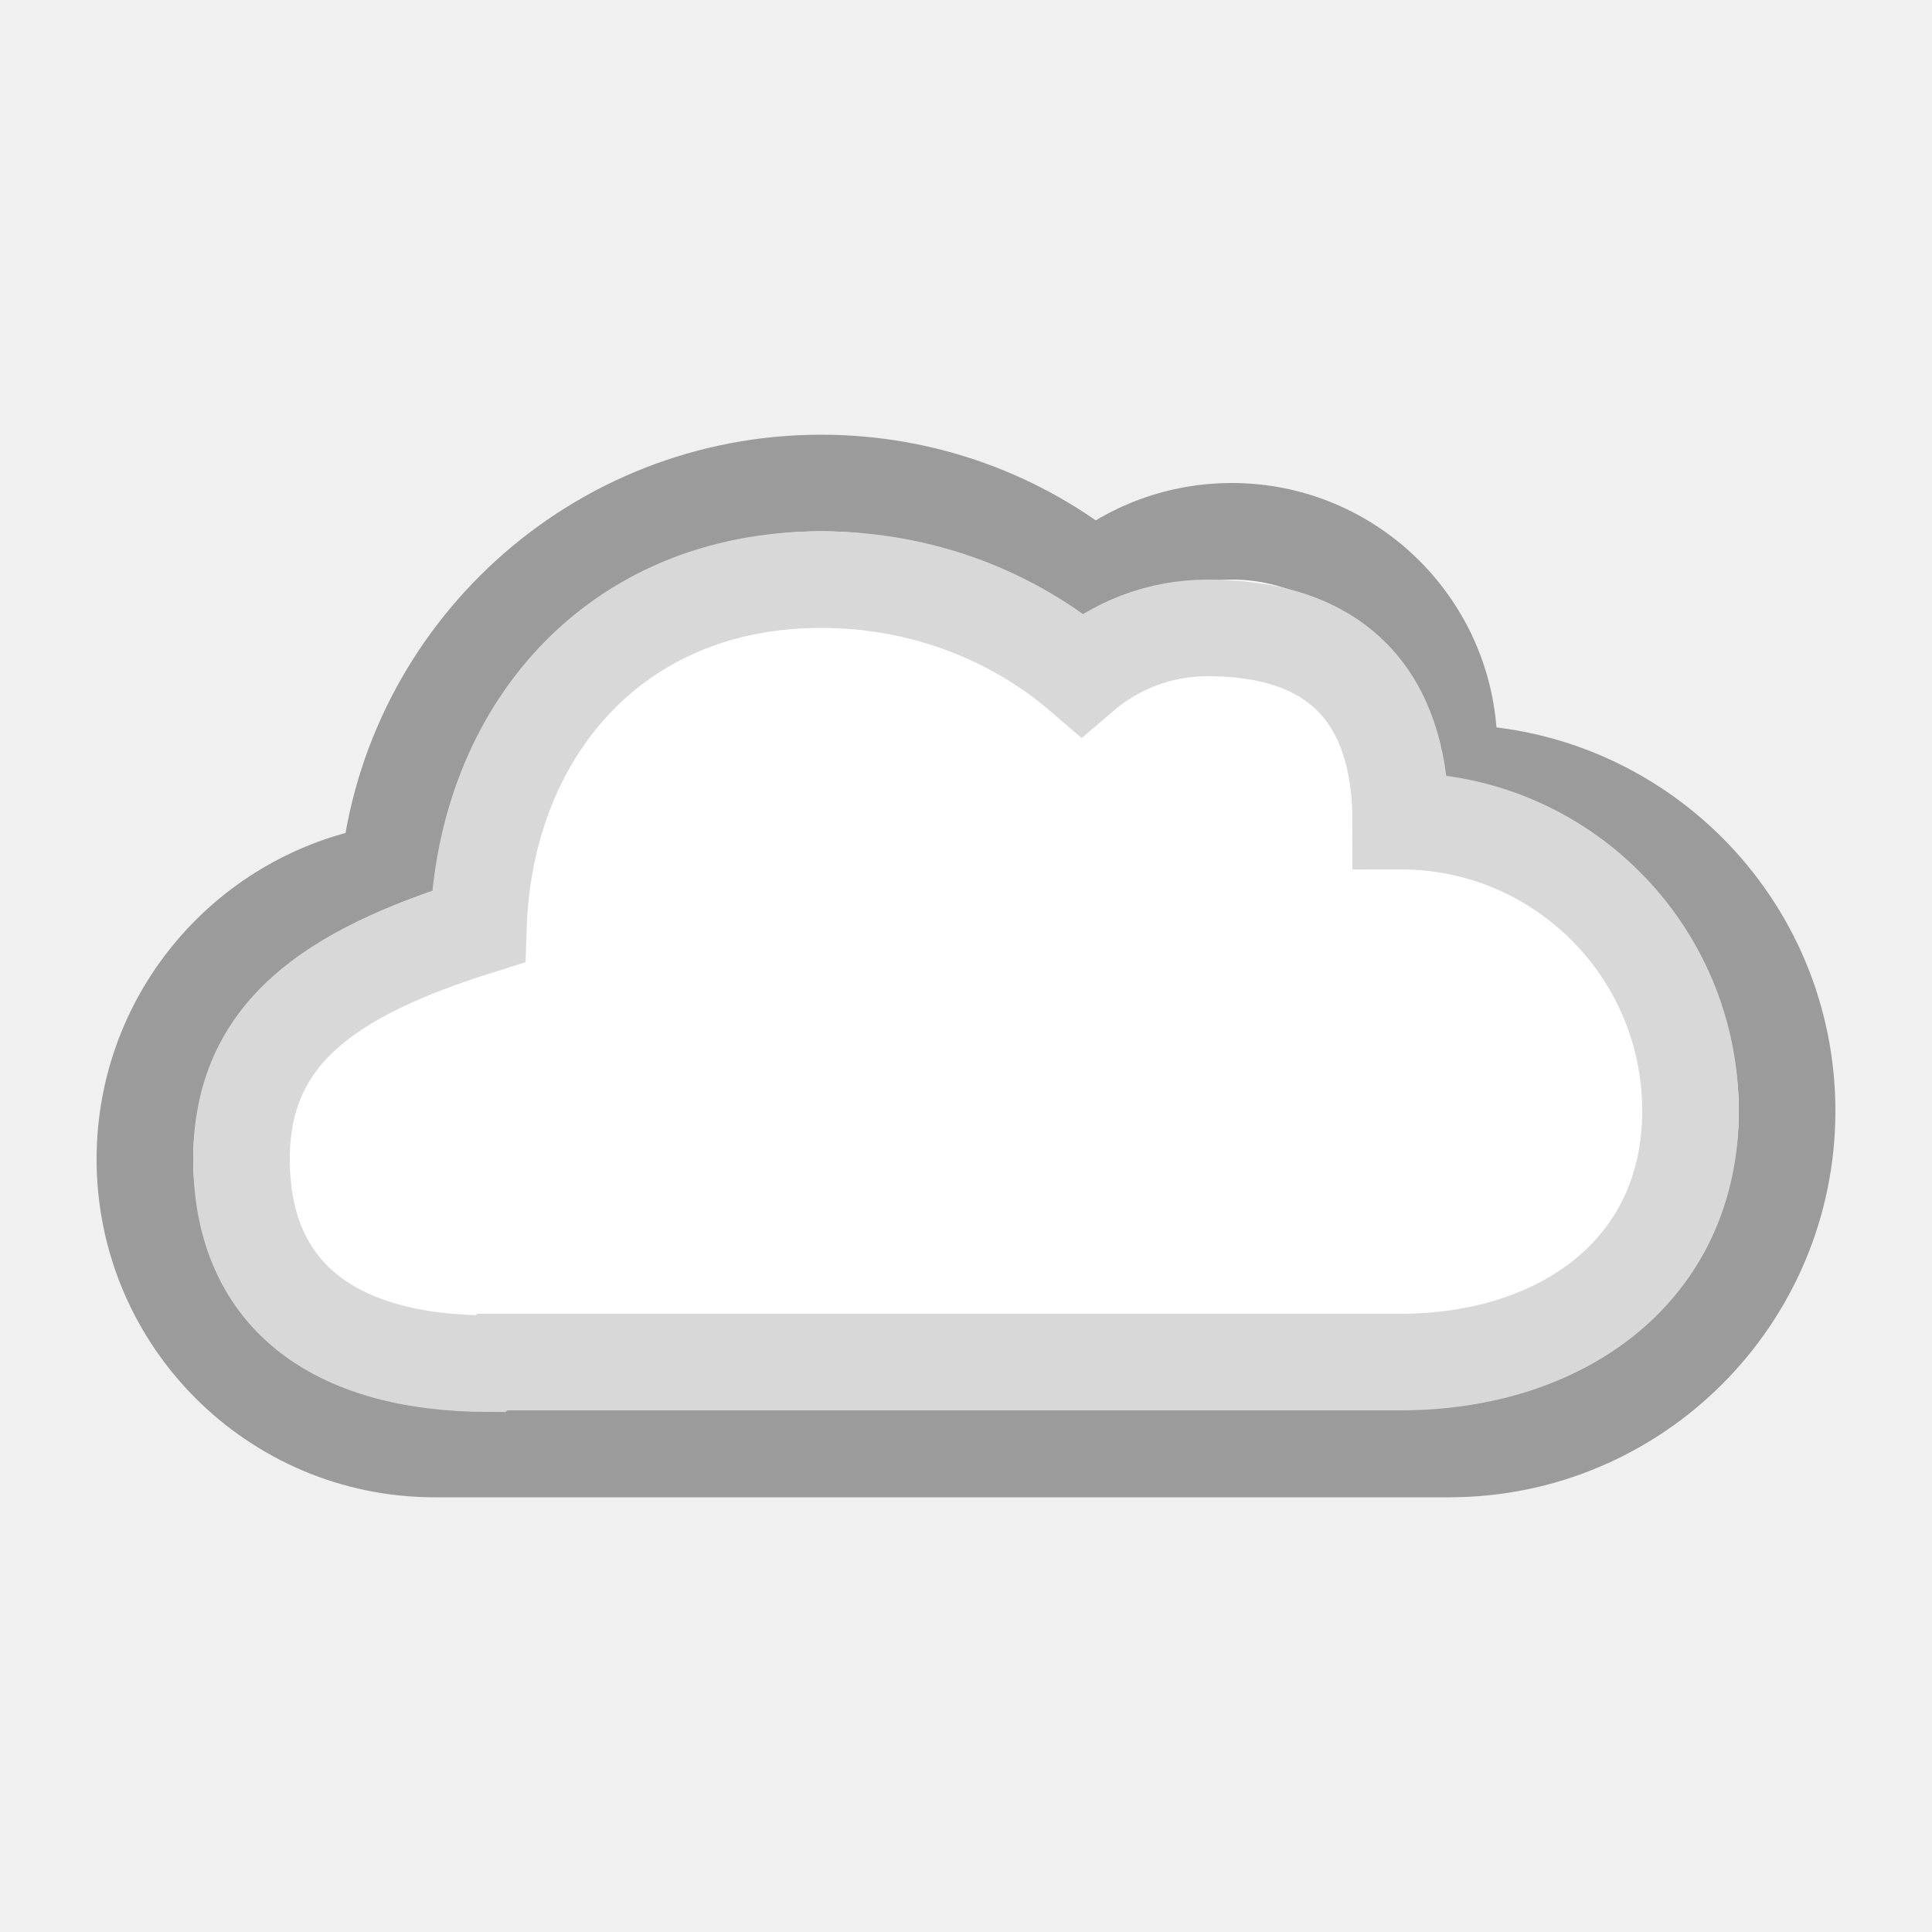
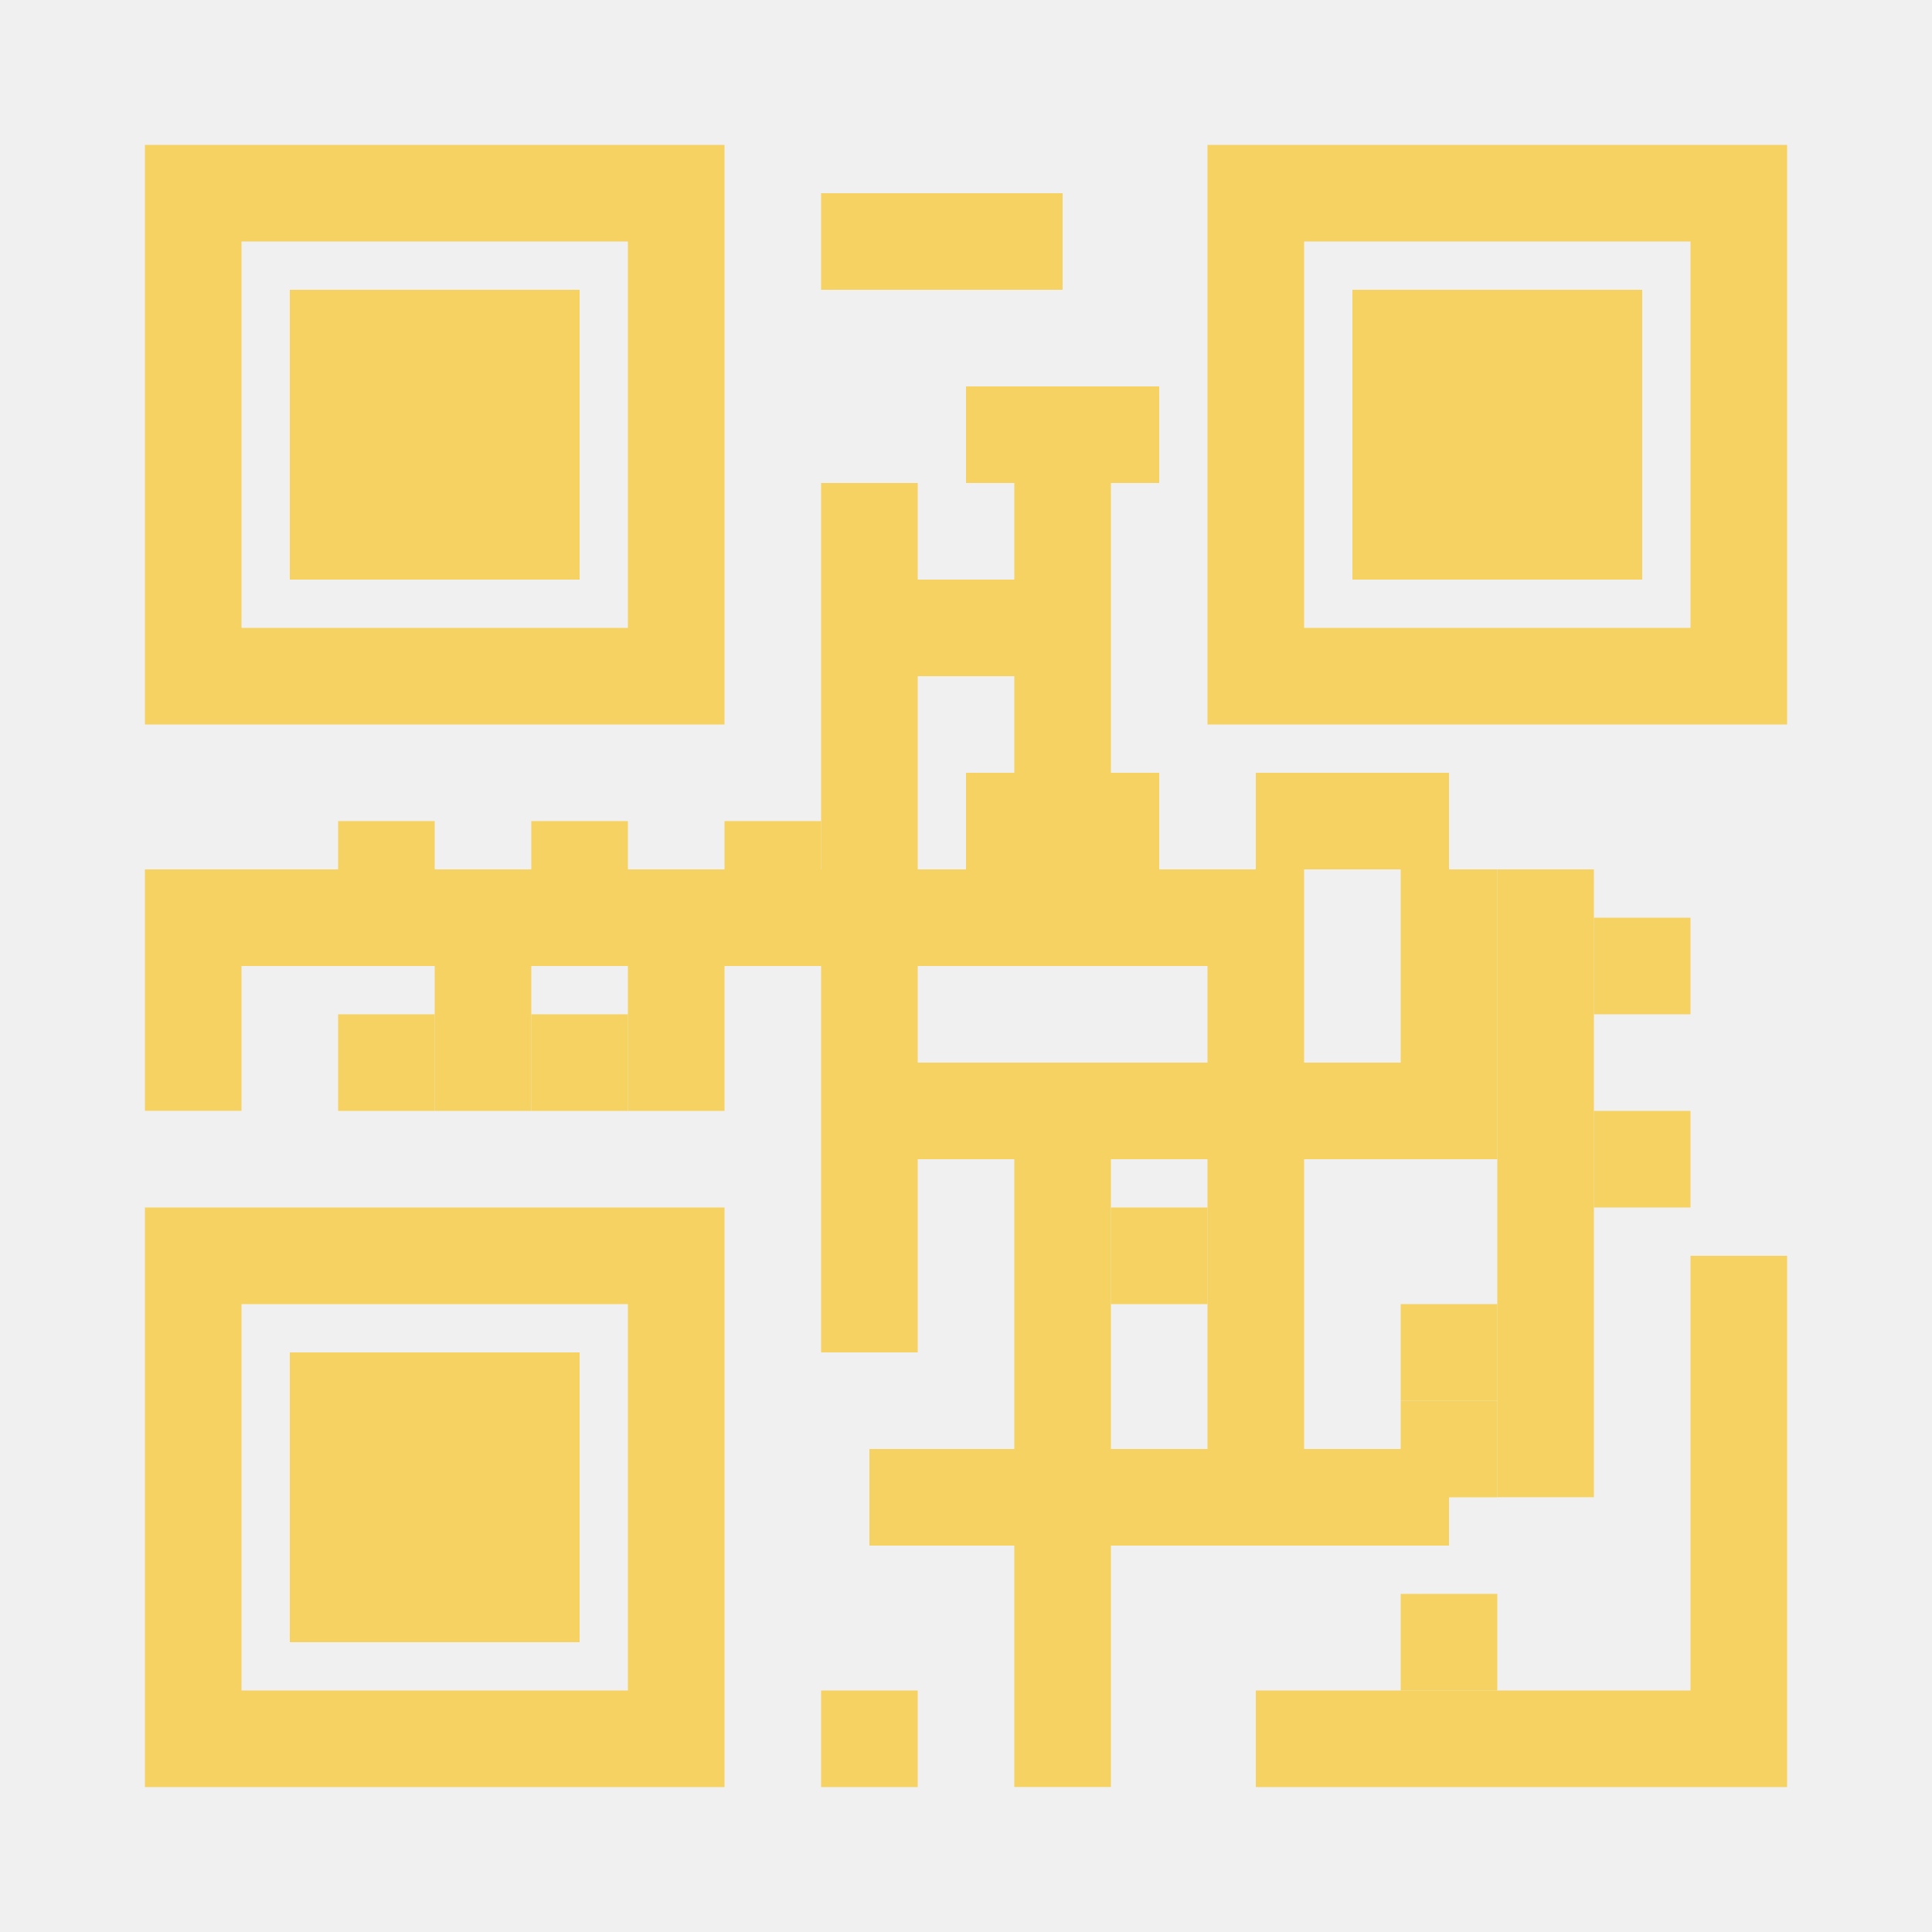
- <svg xmlns="http://www.w3.org/2000/svg" width="40px" height="40px" viewBox="0 0 40 40" version="1.1">
+ <svg xmlns="http://www.w3.org/2000/svg" width="20px" height="20px" viewBox="0 0 20 20" version="1.1">
  <defs />
  <g id="Illustrations" stroke="none" stroke-width="1" fill="none" fill-rule="evenodd">
-     <g id="cloud" stroke-width="2" fill="#FFFFFF">
-       <path d="M29.973,16 C29.982,16 29.991,16 30,16 C33.866,16 37,19.134 37,23 C37,26.866 33.866,30 30,30 L9,30 C5.686,30 3,27.314 3,24 C3,21.011 5.186,18.532 8.047,18.075 C8.51,13.539 12.342,10 17,10 C19.147,10 21.118,10.751 22.664,12.006 C23.438,11.377 24.425,11 25.5,11 C27.985,11 30,13.015 30,15.5 C30,15.669 29.991,15.836 29.973,16 Z" id="Rectangle-60" stroke="#9B9B9B" />
-       <path d="M29,17 C32.314,17 35,19.686 35,23 C35,26.314 32.314,28.2 29,28.2 L10.198,28.2 L10.198,28.2 C10.182,28.211 10.167,28.223 10.151,28.234 C6.843,28.234 5,26.761 5,24 C5,21.401 6.813,20.151 9.905,19.179 C10.04,15.186 12.696,12 17,12 C19.08,12 20.974,12.744 22.396,13.963 C23.096,13.363 24.006,13 25,13 C28.018,13 29,14.791 29,17 Z" id="Rectangle-61" stroke="#D8D8D8" />
+     <g id="cloud">
+       <rect id="Rectangle-128" stroke="#F6D262" x="2" y="2" width="5" height="5" />
+       <rect id="Rectangle-128" stroke="#F6D262" x="13" y="2" width="5" height="5" />
+       <rect id="Rectangle-129" fill="#F6D262" x="3" y="3" width="3" height="3" />
+       <rect id="Rectangle-129" fill="#F6D262" x="14" y="3" width="3" height="3" />
+       <rect id="Rectangle-129" fill="#F6D262" x="3" y="14" width="3" height="3" />
+       <path d="M13,18 L18,18 L18,13" id="Rectangle-128" stroke="#F6D262" />
+       <rect id="Rectangle-128" stroke="#F6D262" x="2" y="13" width="5" height="5" />
+       <path d="M2,9.5 L2,10.999" id="Line" stroke="#F6D262" stroke-linecap="square" />
+       <path d="M9,5.5 L9,13.5" id="Line-2" stroke="#F6D262" stroke-linecap="square" />
+       <path d="M11,12.5 L11,17.999" id="Line-2" stroke="#F6D262" stroke-linecap="square" />
+       <path d="M13,9.5 L13,14.999" id="Line-2" stroke="#F6D262" stroke-linecap="square" />
+       <path d="M15,9.5 L15,11.5" id="Line-7" stroke="#F6D262" stroke-linecap="square" />
+       <path d="M15,13.5 L15,14.5" id="Line-11" stroke="#F6D262" />
+       <path d="M15,16.5 L15,17.5" id="Line-15" stroke="#F6D262" />
+       <path d="M12,12.5 L12,13.5" id="Line-12" stroke="#F6D262" />
+       <path d="M9,17.5 L9,18.5" id="Line-13" stroke="#F6D262" />
+       <path d="M4,10.5 L4,11.5" id="Line-16" stroke="#F6D262" />
+       <path d="M4,8.5 L4,9.5" id="Line-20" stroke="#F6D262" />
+       <path d="M6,8.5 L6,9.5" id="Line-21" stroke="#F6D262" />
+       <path d="M8,8.5 L8,9.5" id="Line-22" stroke="#F6D262" />
+       <path d="M6,10.5 L6,11.5" id="Line-17" stroke="#F6D262" />
+       <path d="M17,9.5 L17,10.5" id="Line-23" stroke="#F6D262" />
+       <path d="M17,11.5 L17,12.5" id="Line-24" stroke="#F6D262" />
+       <path d="M7,9.5 L7,11.5" id="Line-18" stroke="#F6D262" />
+       <path d="M5,9.5 L5,11.5" id="Line-19" stroke="#F6D262" />
+       <path d="M15,14.5 L15,15.5" id="Line-14" stroke="#F6D262" />
+       <path d="M11,5.5 L11,8.541" id="Line-10" stroke="#F6D262" stroke-linecap="square" />
+       <path d="M16,9.5 L16,14.999" id="Line-2" stroke="#F6D262" stroke-linecap="square" />
+       <path d="M2.5,9.5 L7.5,9.5" id="Line" stroke="#F6D262" stroke-linecap="square" />
+       <path d="M9.5,11.5 L14.5,11.5" id="Line" stroke="#F6D262" stroke-linecap="square" />
+       <path d="M10.5,8.5 L11.5,8.5" id="Line" stroke="#F6D262" stroke-linecap="square" />
+       <path d="M7.5,9.5 L12.5,9.5" id="Line" stroke="#F6D262" stroke-linecap="square" />
+       <path d="M9.5,15.5 L14.5,15.5" id="Line" stroke="#F6D262" stroke-linecap="square" />
+       <path d="M13.5,8.5 L14.5,8.5" id="Line-3" stroke="#F6D262" stroke-linecap="square" />
+       <path d="M9.5,6.5 L10.5,6.5" id="Line-4" stroke="#F6D262" stroke-linecap="square" />
+       <path d="M10.5,4.5 L11.5,4.5" id="Line-5" stroke="#F6D262" stroke-linecap="square" />
+       <path d="M9,2.5 L10.5,2.5" id="Line-6" stroke="#F6D262" stroke-linecap="square" />
    </g>
  </g>
</svg>
